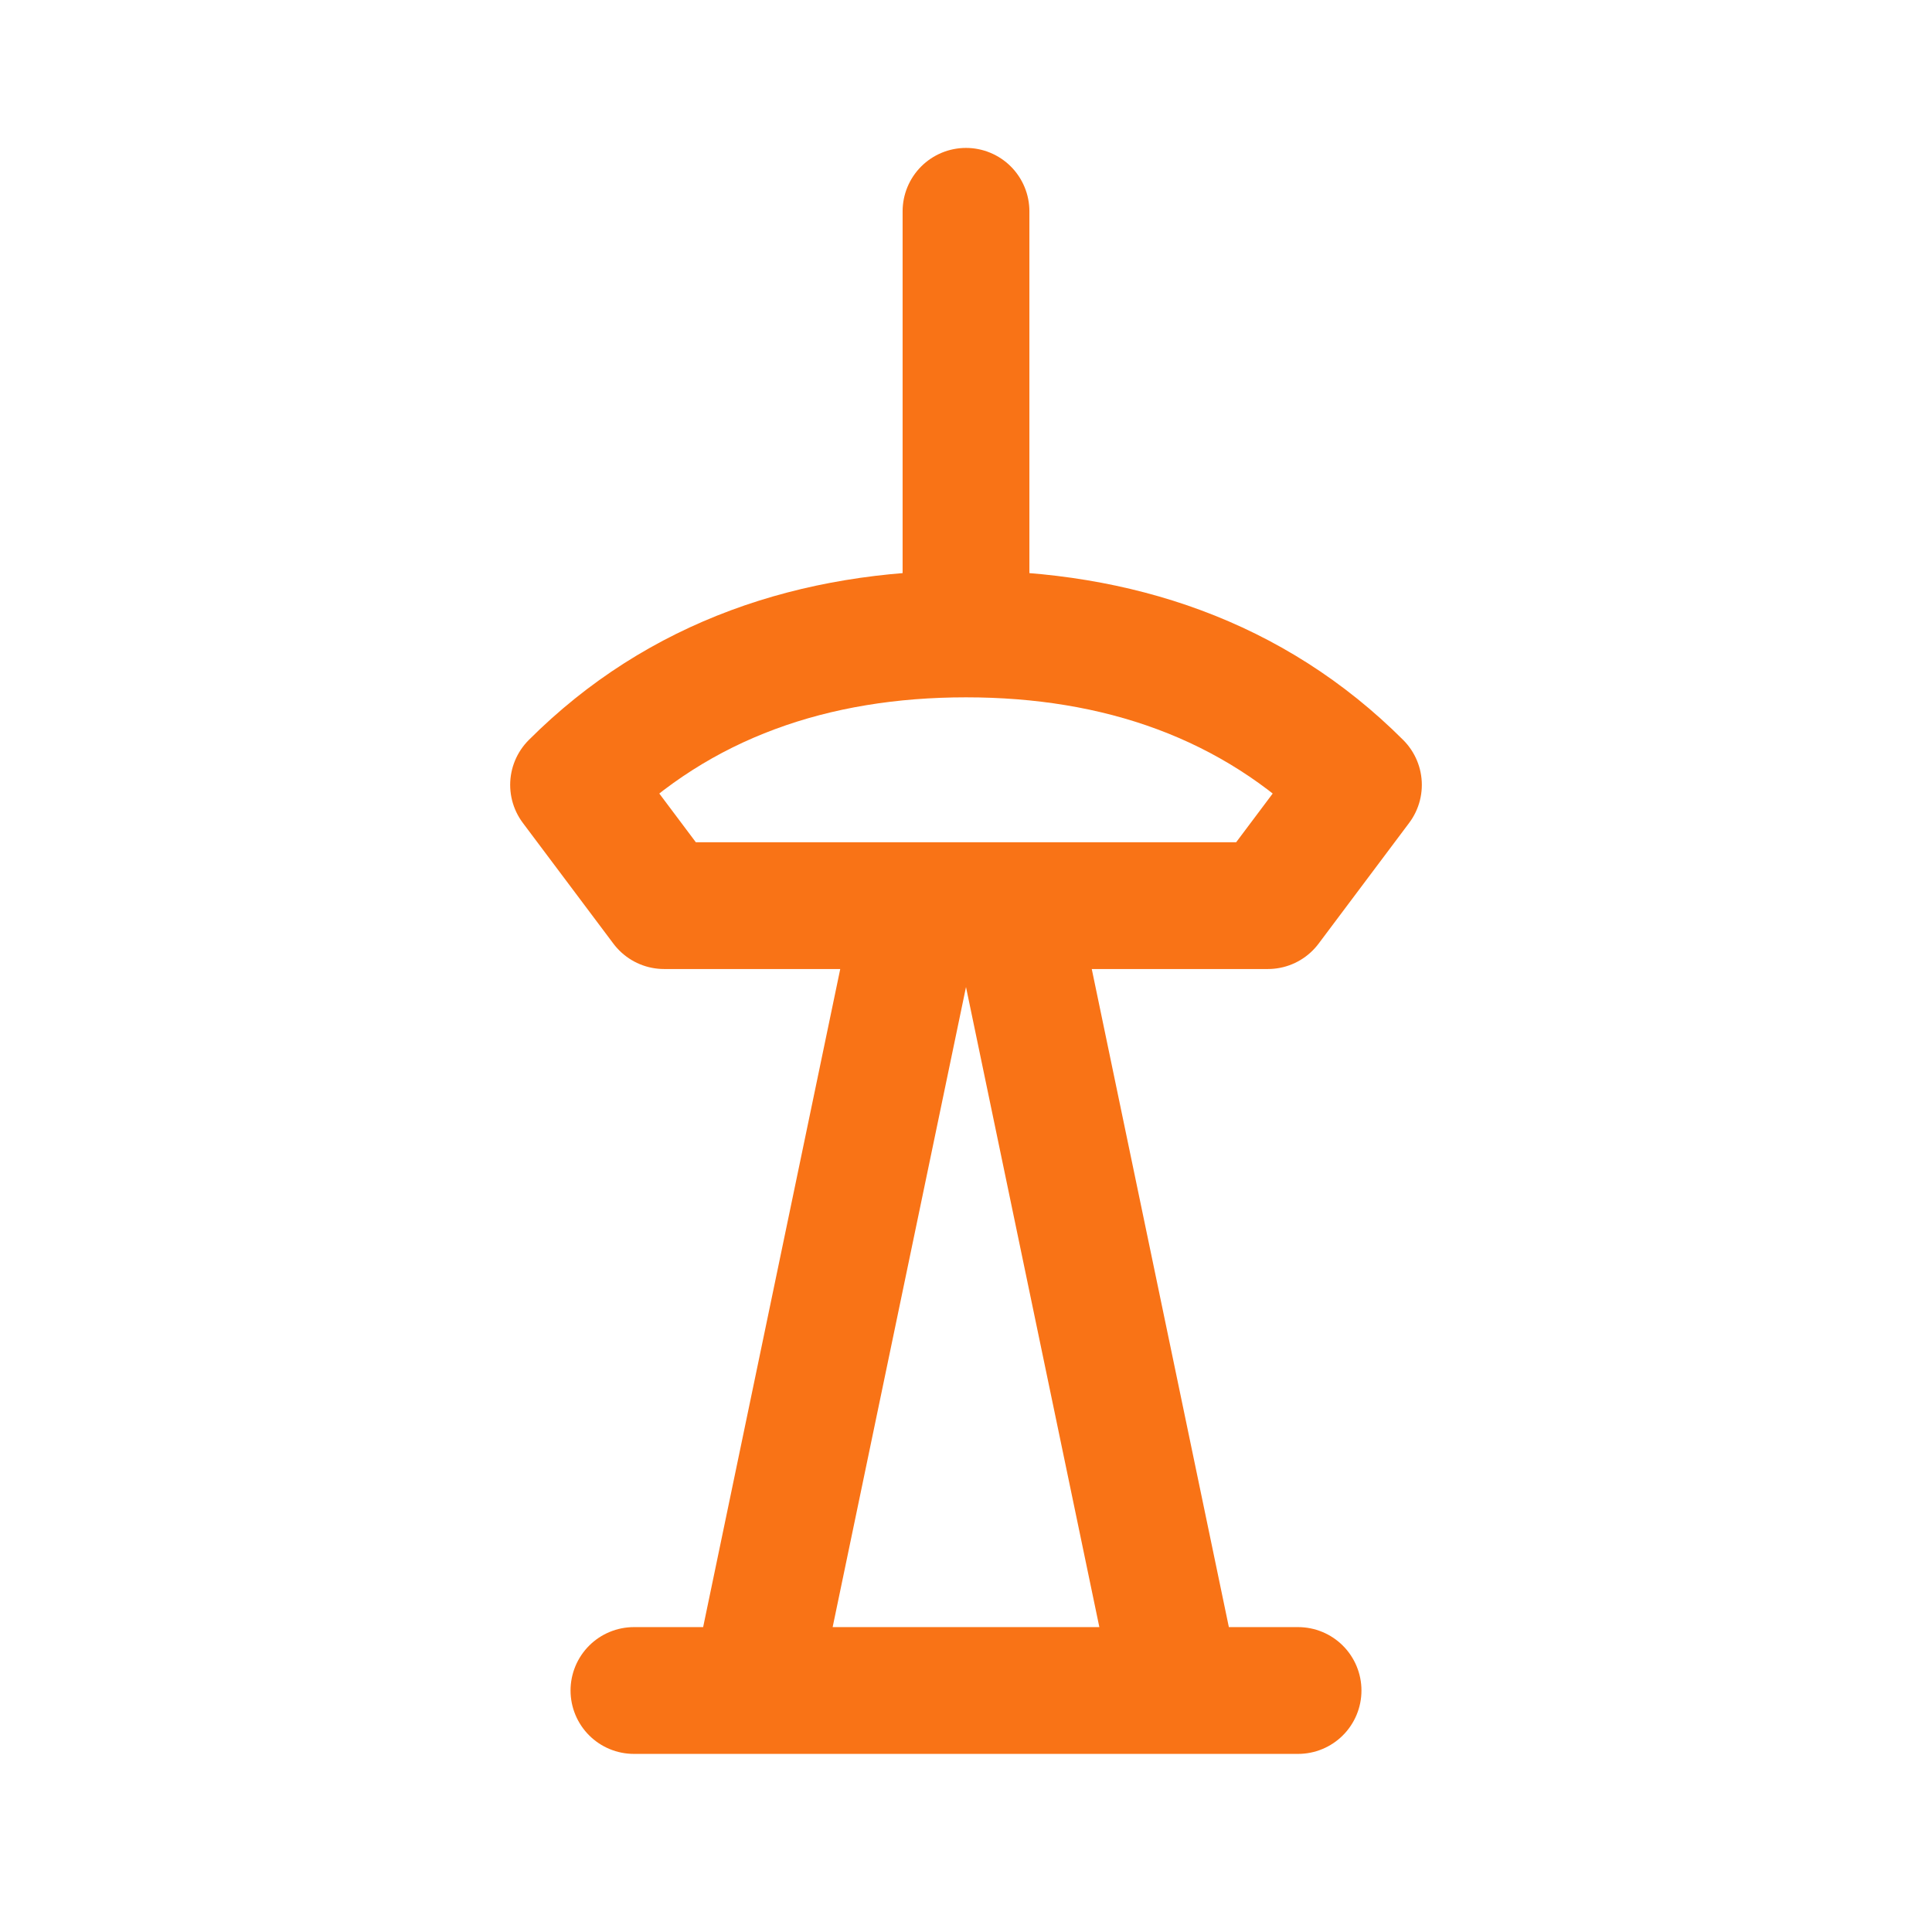
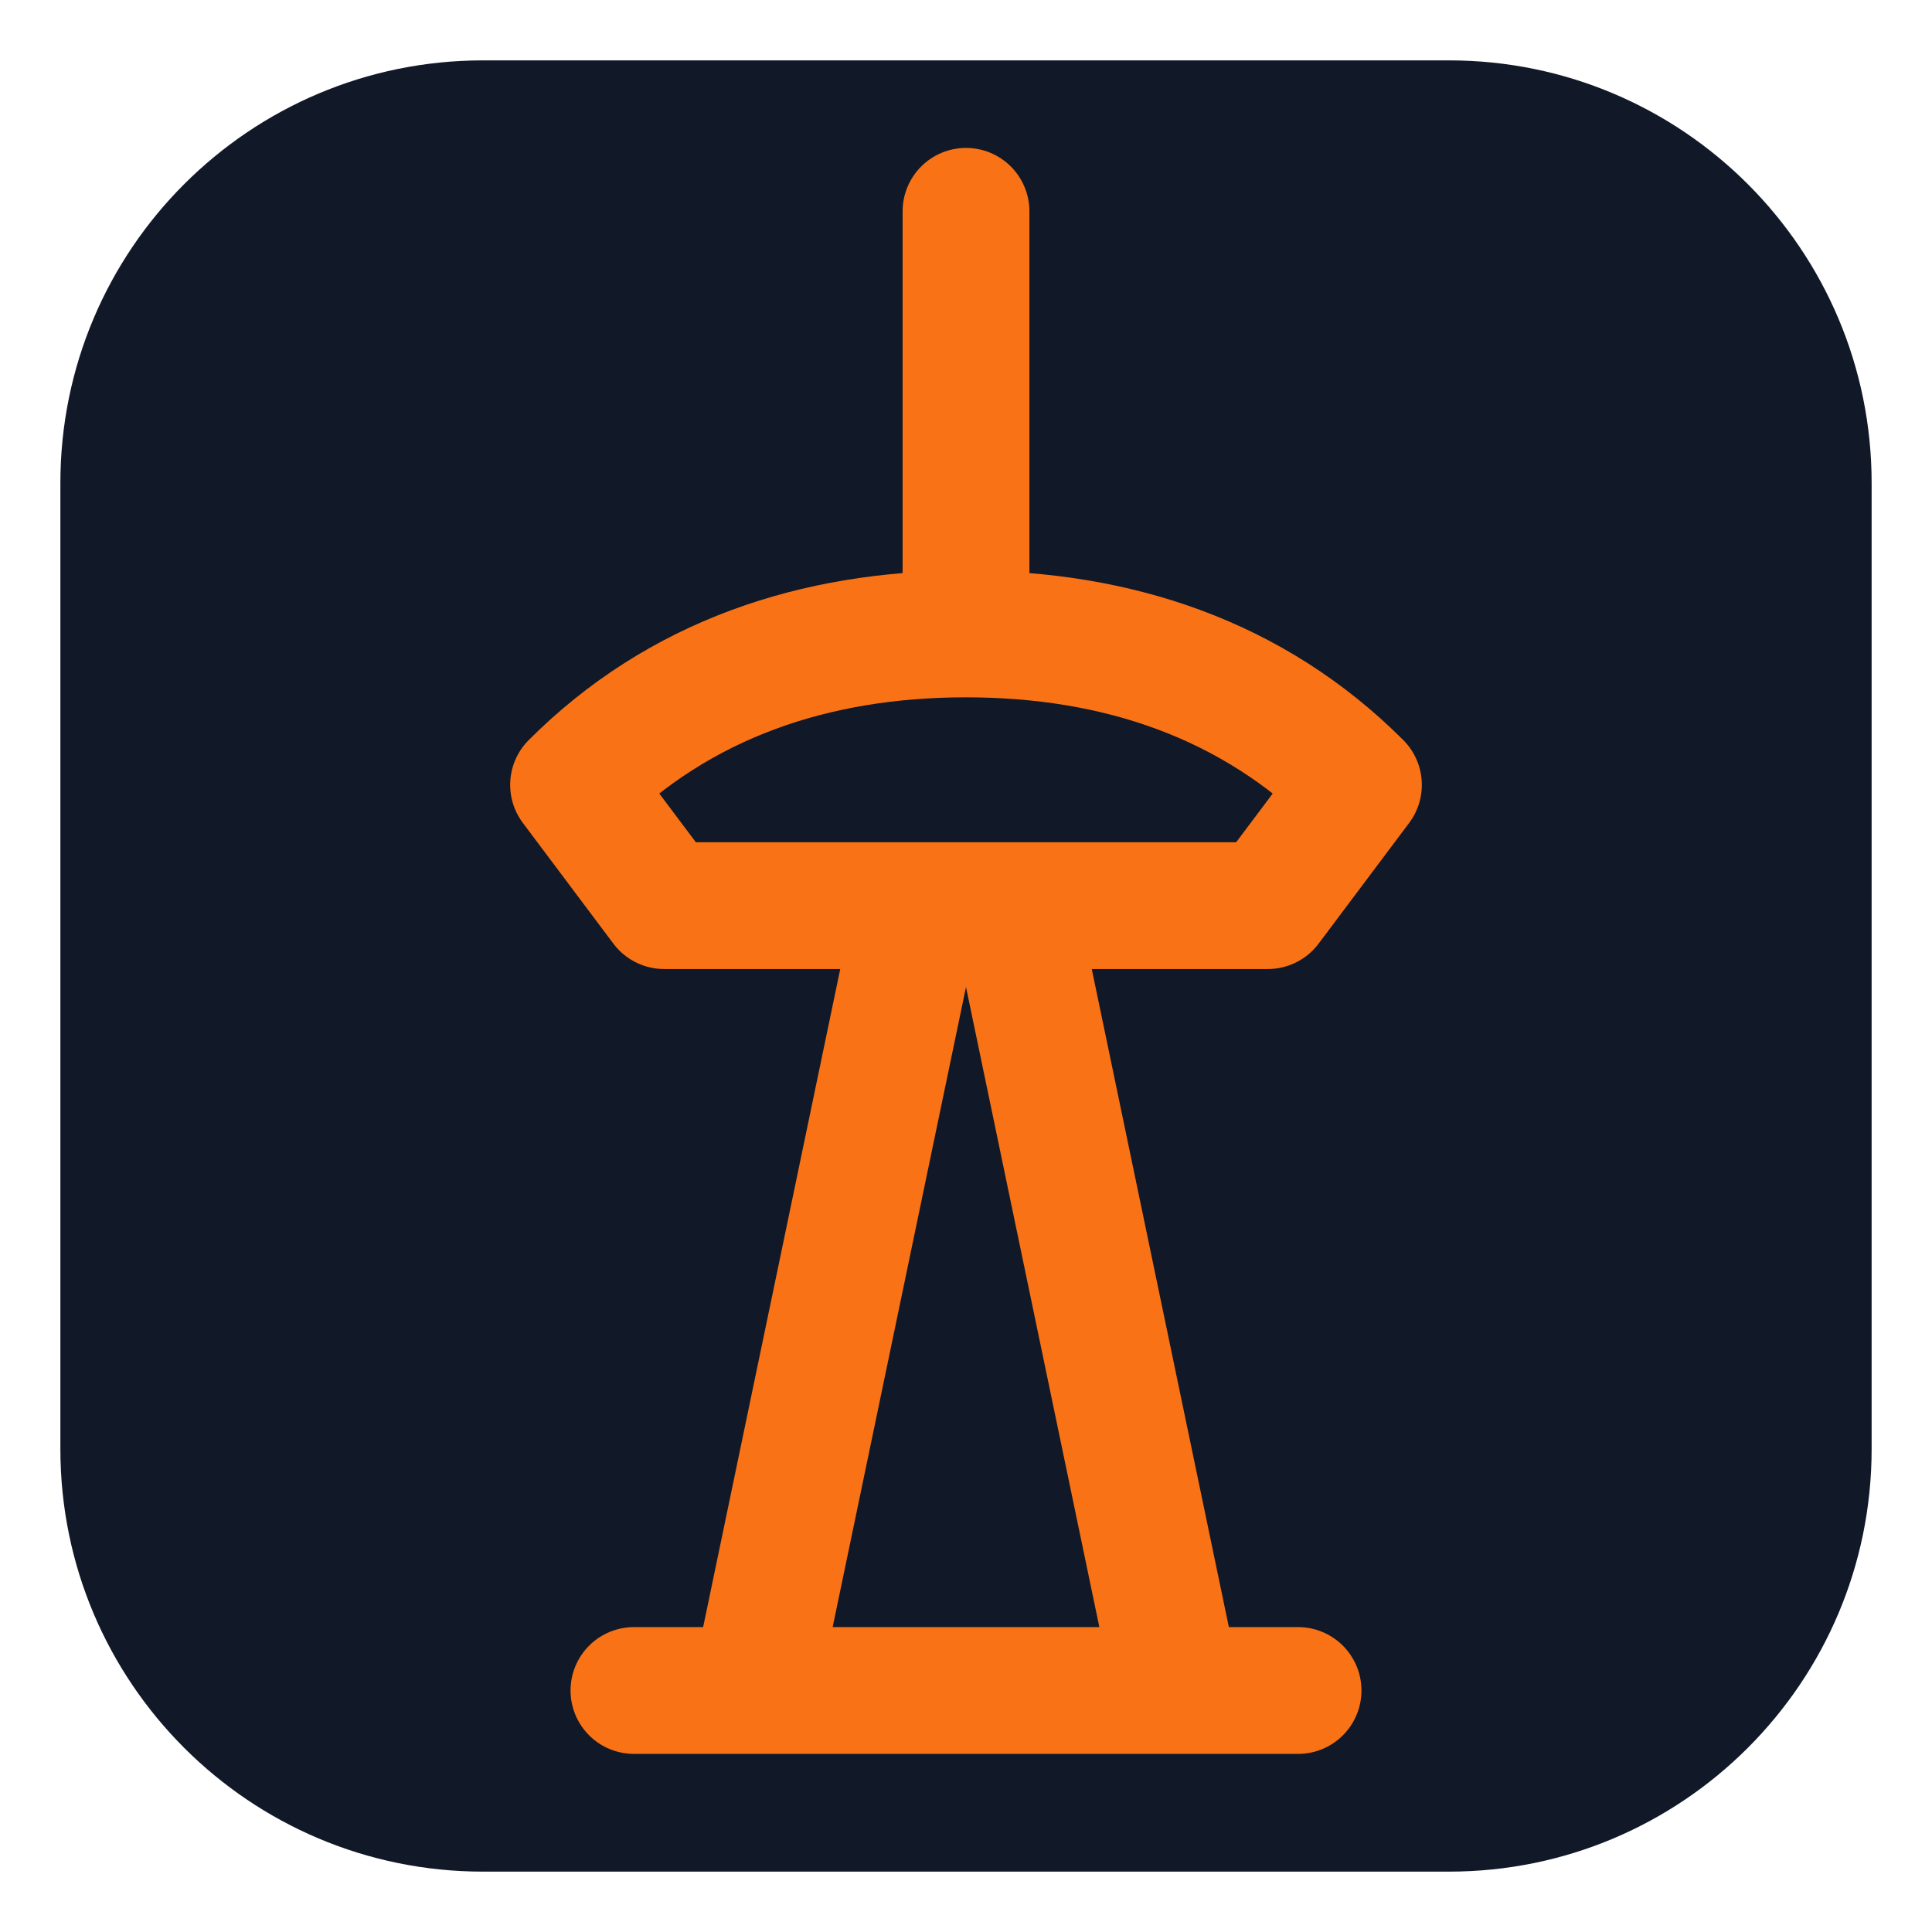
<svg xmlns="http://www.w3.org/2000/svg" viewBox="0 0 64 64">
+   <rect x="2" y="2" width="60" height="60" rx="14" fill="#111827" />
  <path fill="none" stroke="#f97316" stroke-width="4.2" stroke-linecap="round" stroke-linejoin="round" d="M32 7v14M19 26c3.5-3.5 8-5 13-5s9.5 1.5 13 5l-3 4H22l-3-4Zm11 6L25 56m9-24 5 24M21 56h22" />
</svg>
